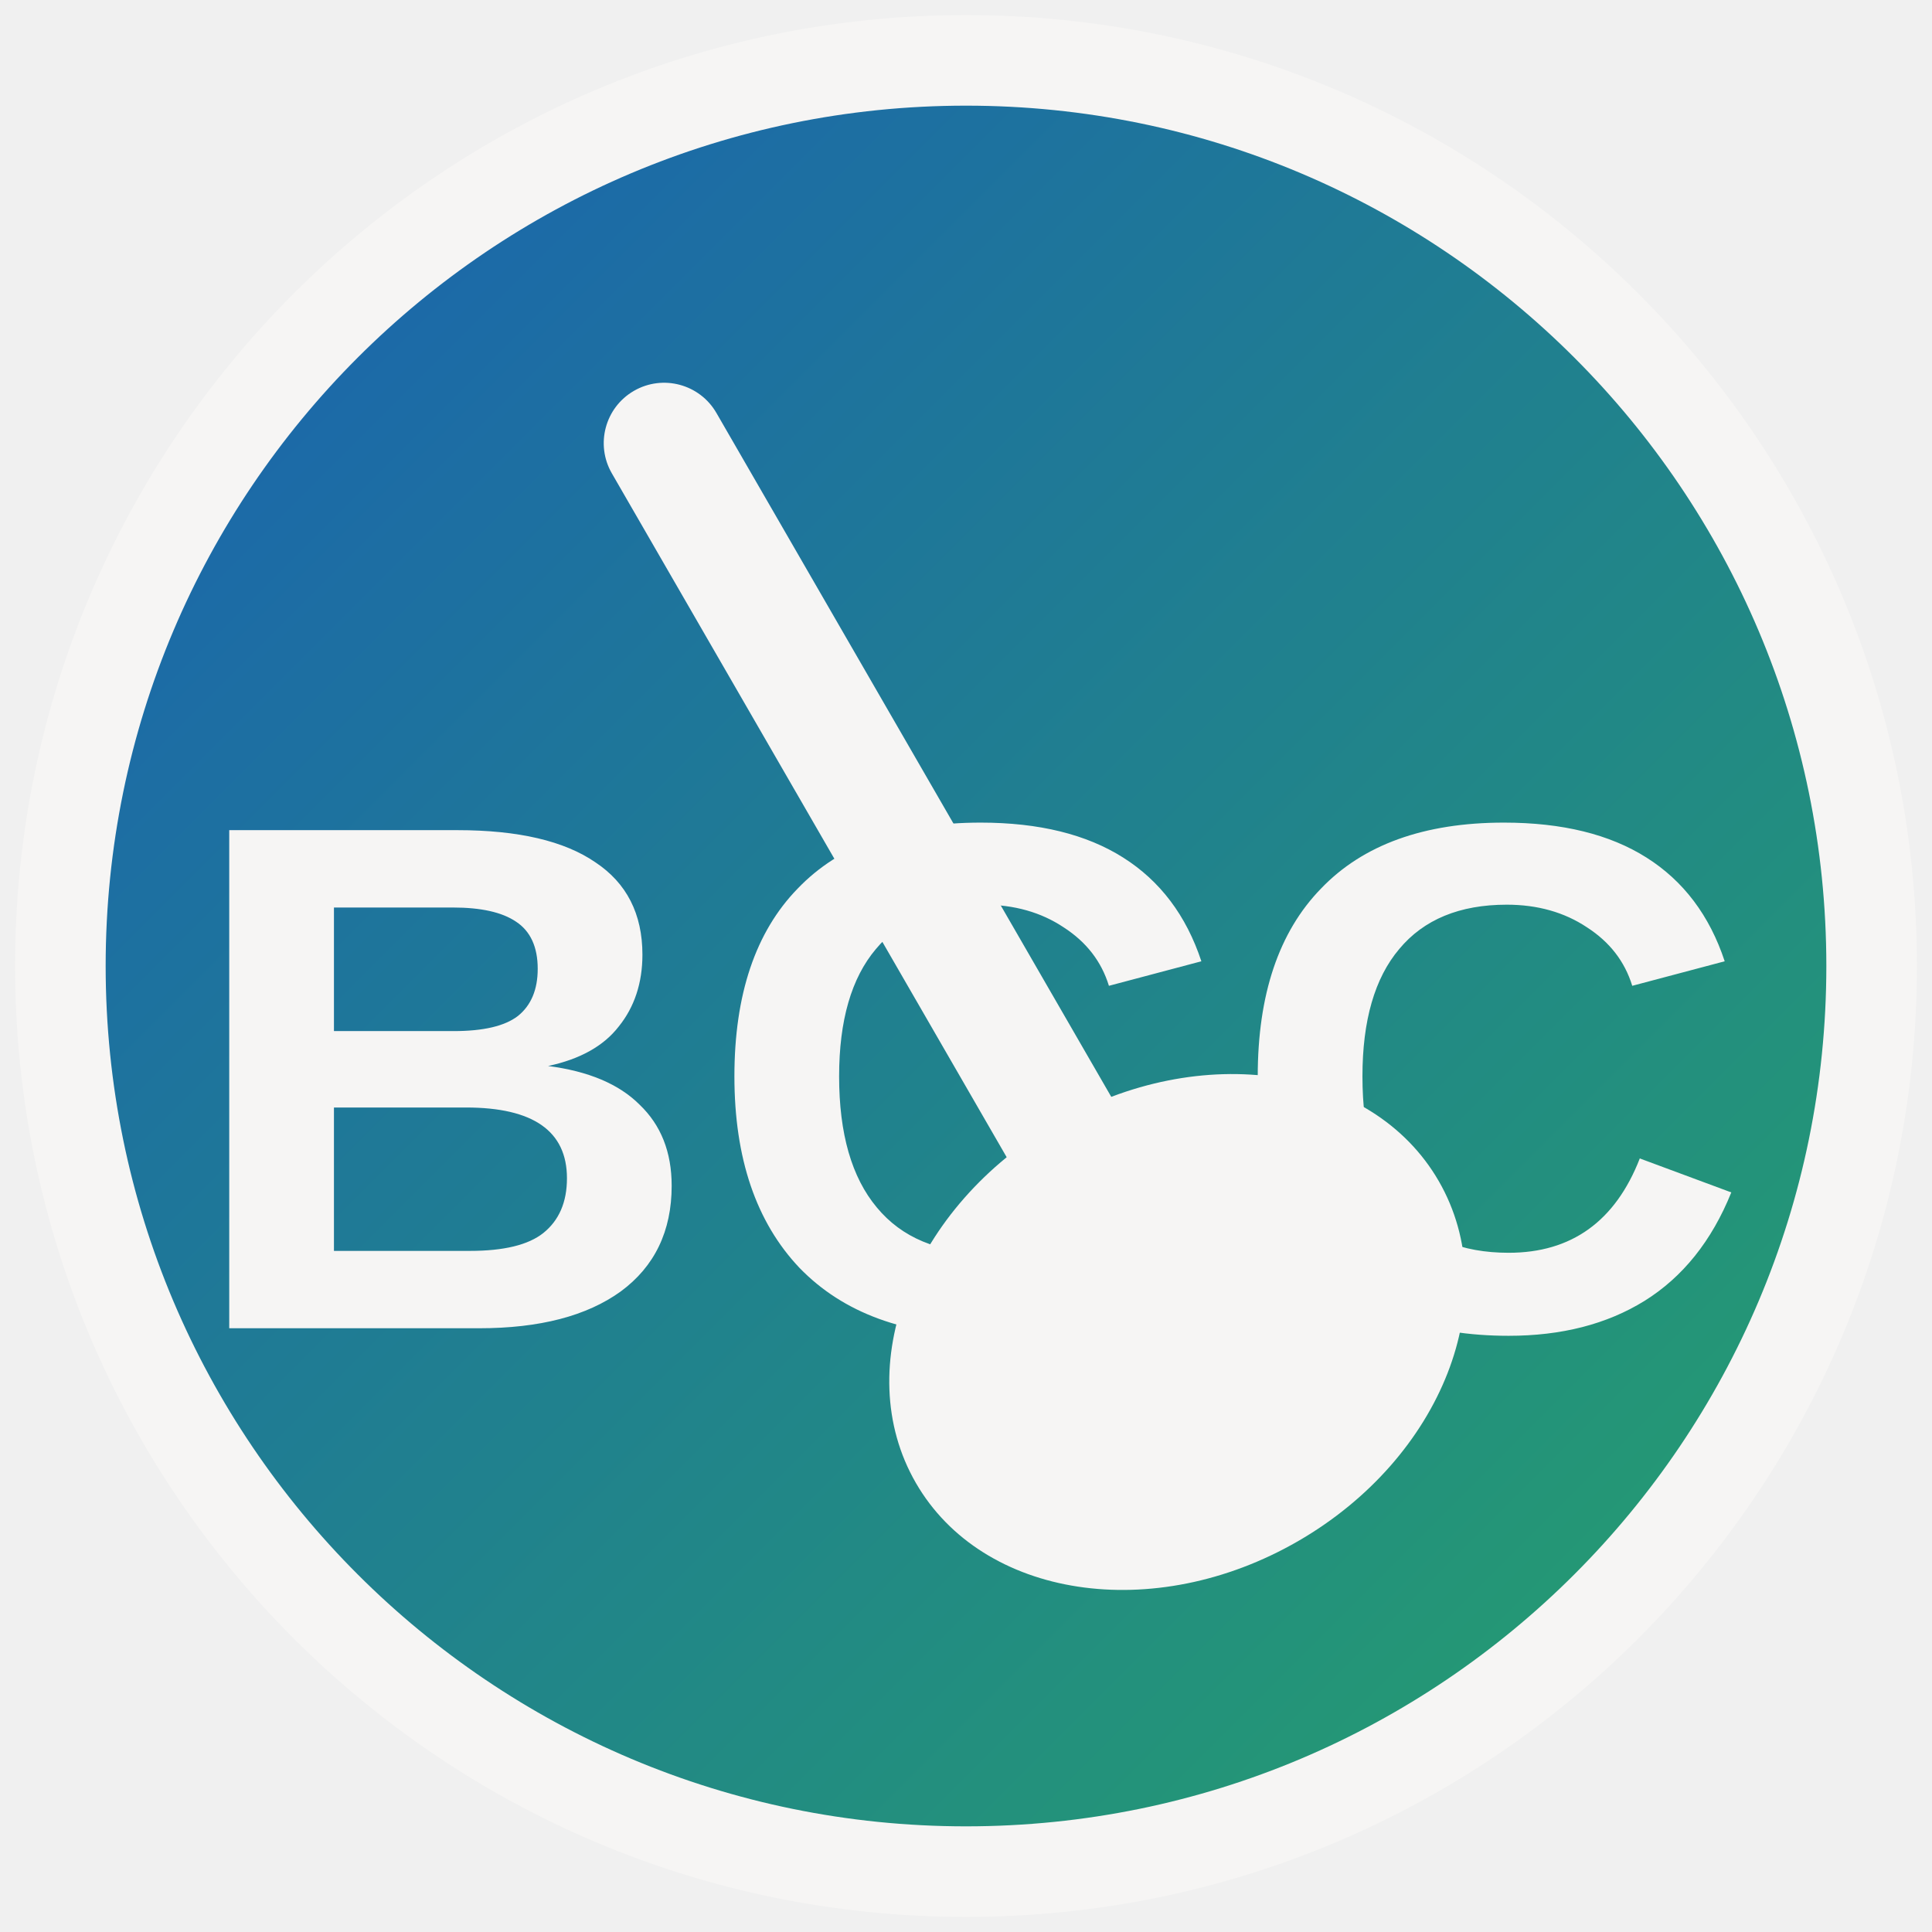
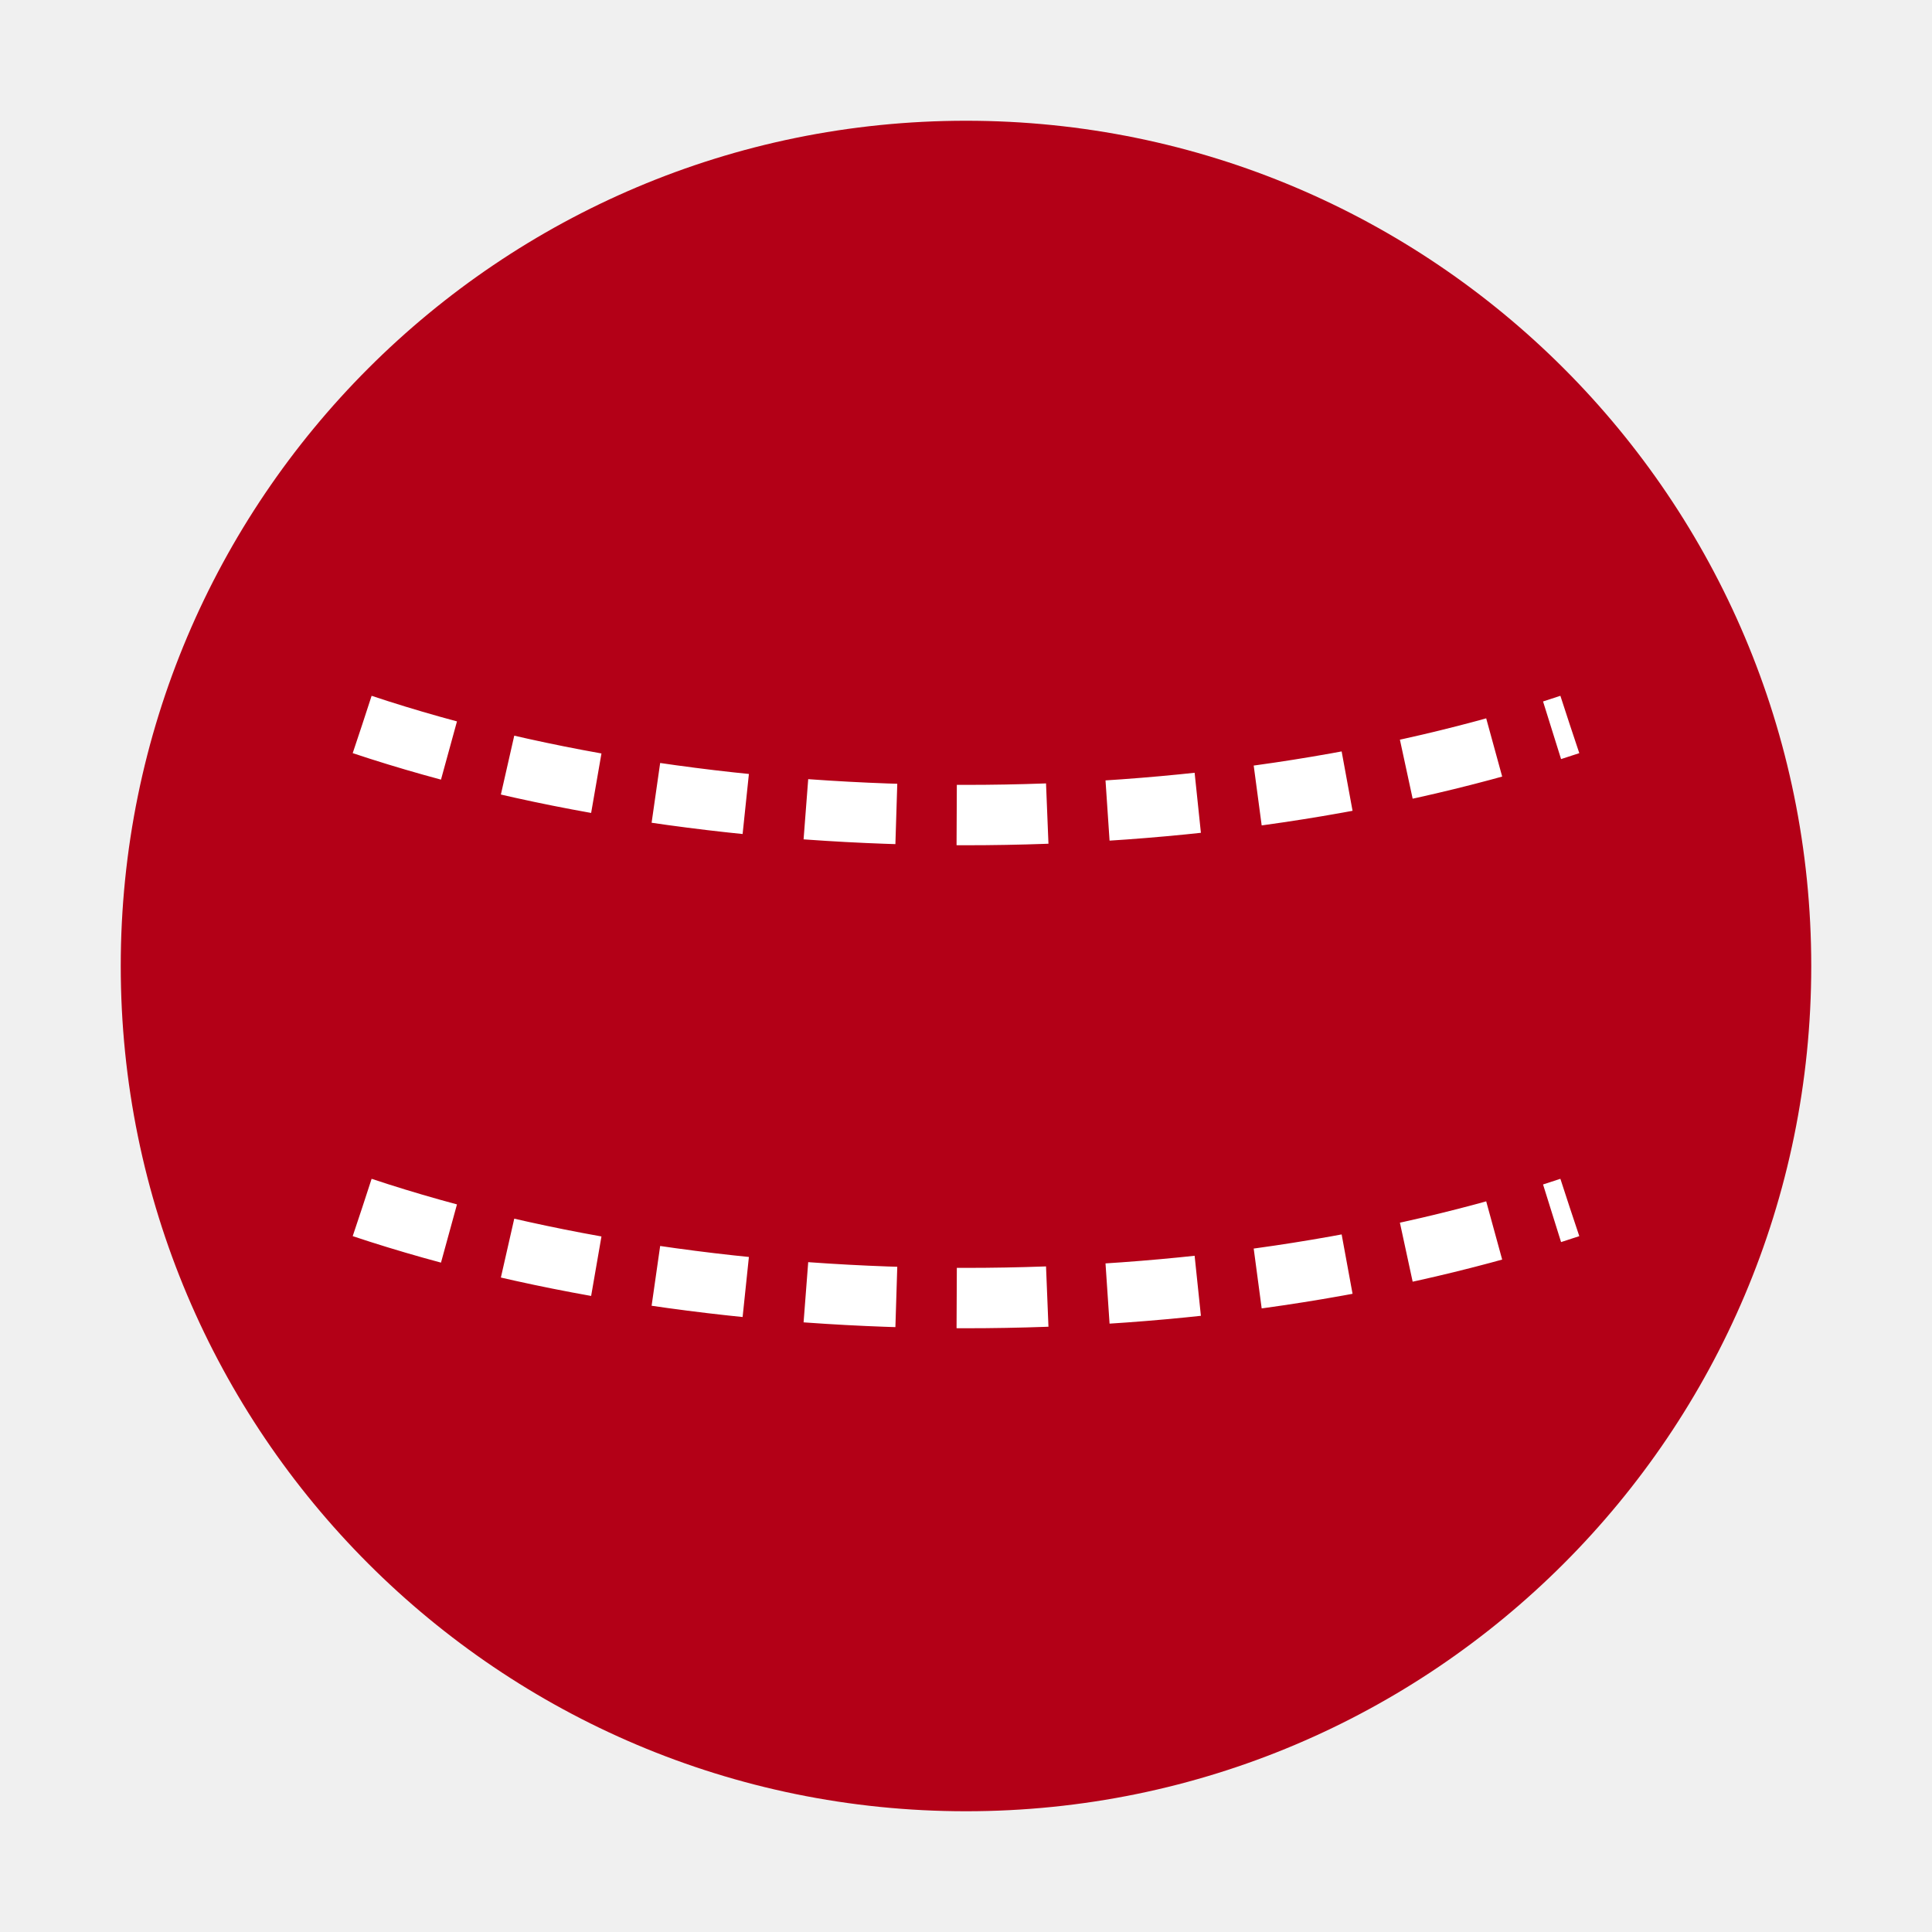
- <svg xmlns="http://www.w3.org/2000/svg" width="32" height="32" viewBox="0 0 32 32">
-   <defs>
-     <linearGradient id="grad1" x1="0%" y1="0%" x2="100%" y2="100%">
-       <stop offset="0%" style="stop-color:#1a5fb4;stop-opacity:1" />
-       <stop offset="100%" style="stop-color:#26a269;stop-opacity:1" />
-     </linearGradient>
-   </defs>
-   <circle cx="16" cy="16" r="15" fill="url(#grad1)" stroke="#f6f5f4" stroke-width="1.5" />
-   <g transform="translate(16, 16) rotate(-30) translate(-16, -16)" fill="#f6f5f4">
-     <rect x="15" y="5" width="2" height="16" rx="1" />
-     <ellipse cx="16" cy="23" rx="5" ry="4" />
-   </g>
-   <text x="16" y="22" font-family="Arial" font-size="12" font-weight="bold" text-anchor="middle" fill="#f6f5f4">BCC</text>
+ <svg xmlns="http://www.w3.org/2000/svg" viewBox="0 0 64 64">
+   <circle cx="32" cy="32" r="28" fill="#B30017" />
+   <path d="M12 24c12 4 28 4 40 0" stroke="#fff" stroke-width="2" stroke-dasharray="3 2" fill="none" />
+   <path d="M12 40c12 4 28 4 40 0" stroke="#fff" stroke-width="2" stroke-dasharray="3 2" fill="none" />
</svg>
